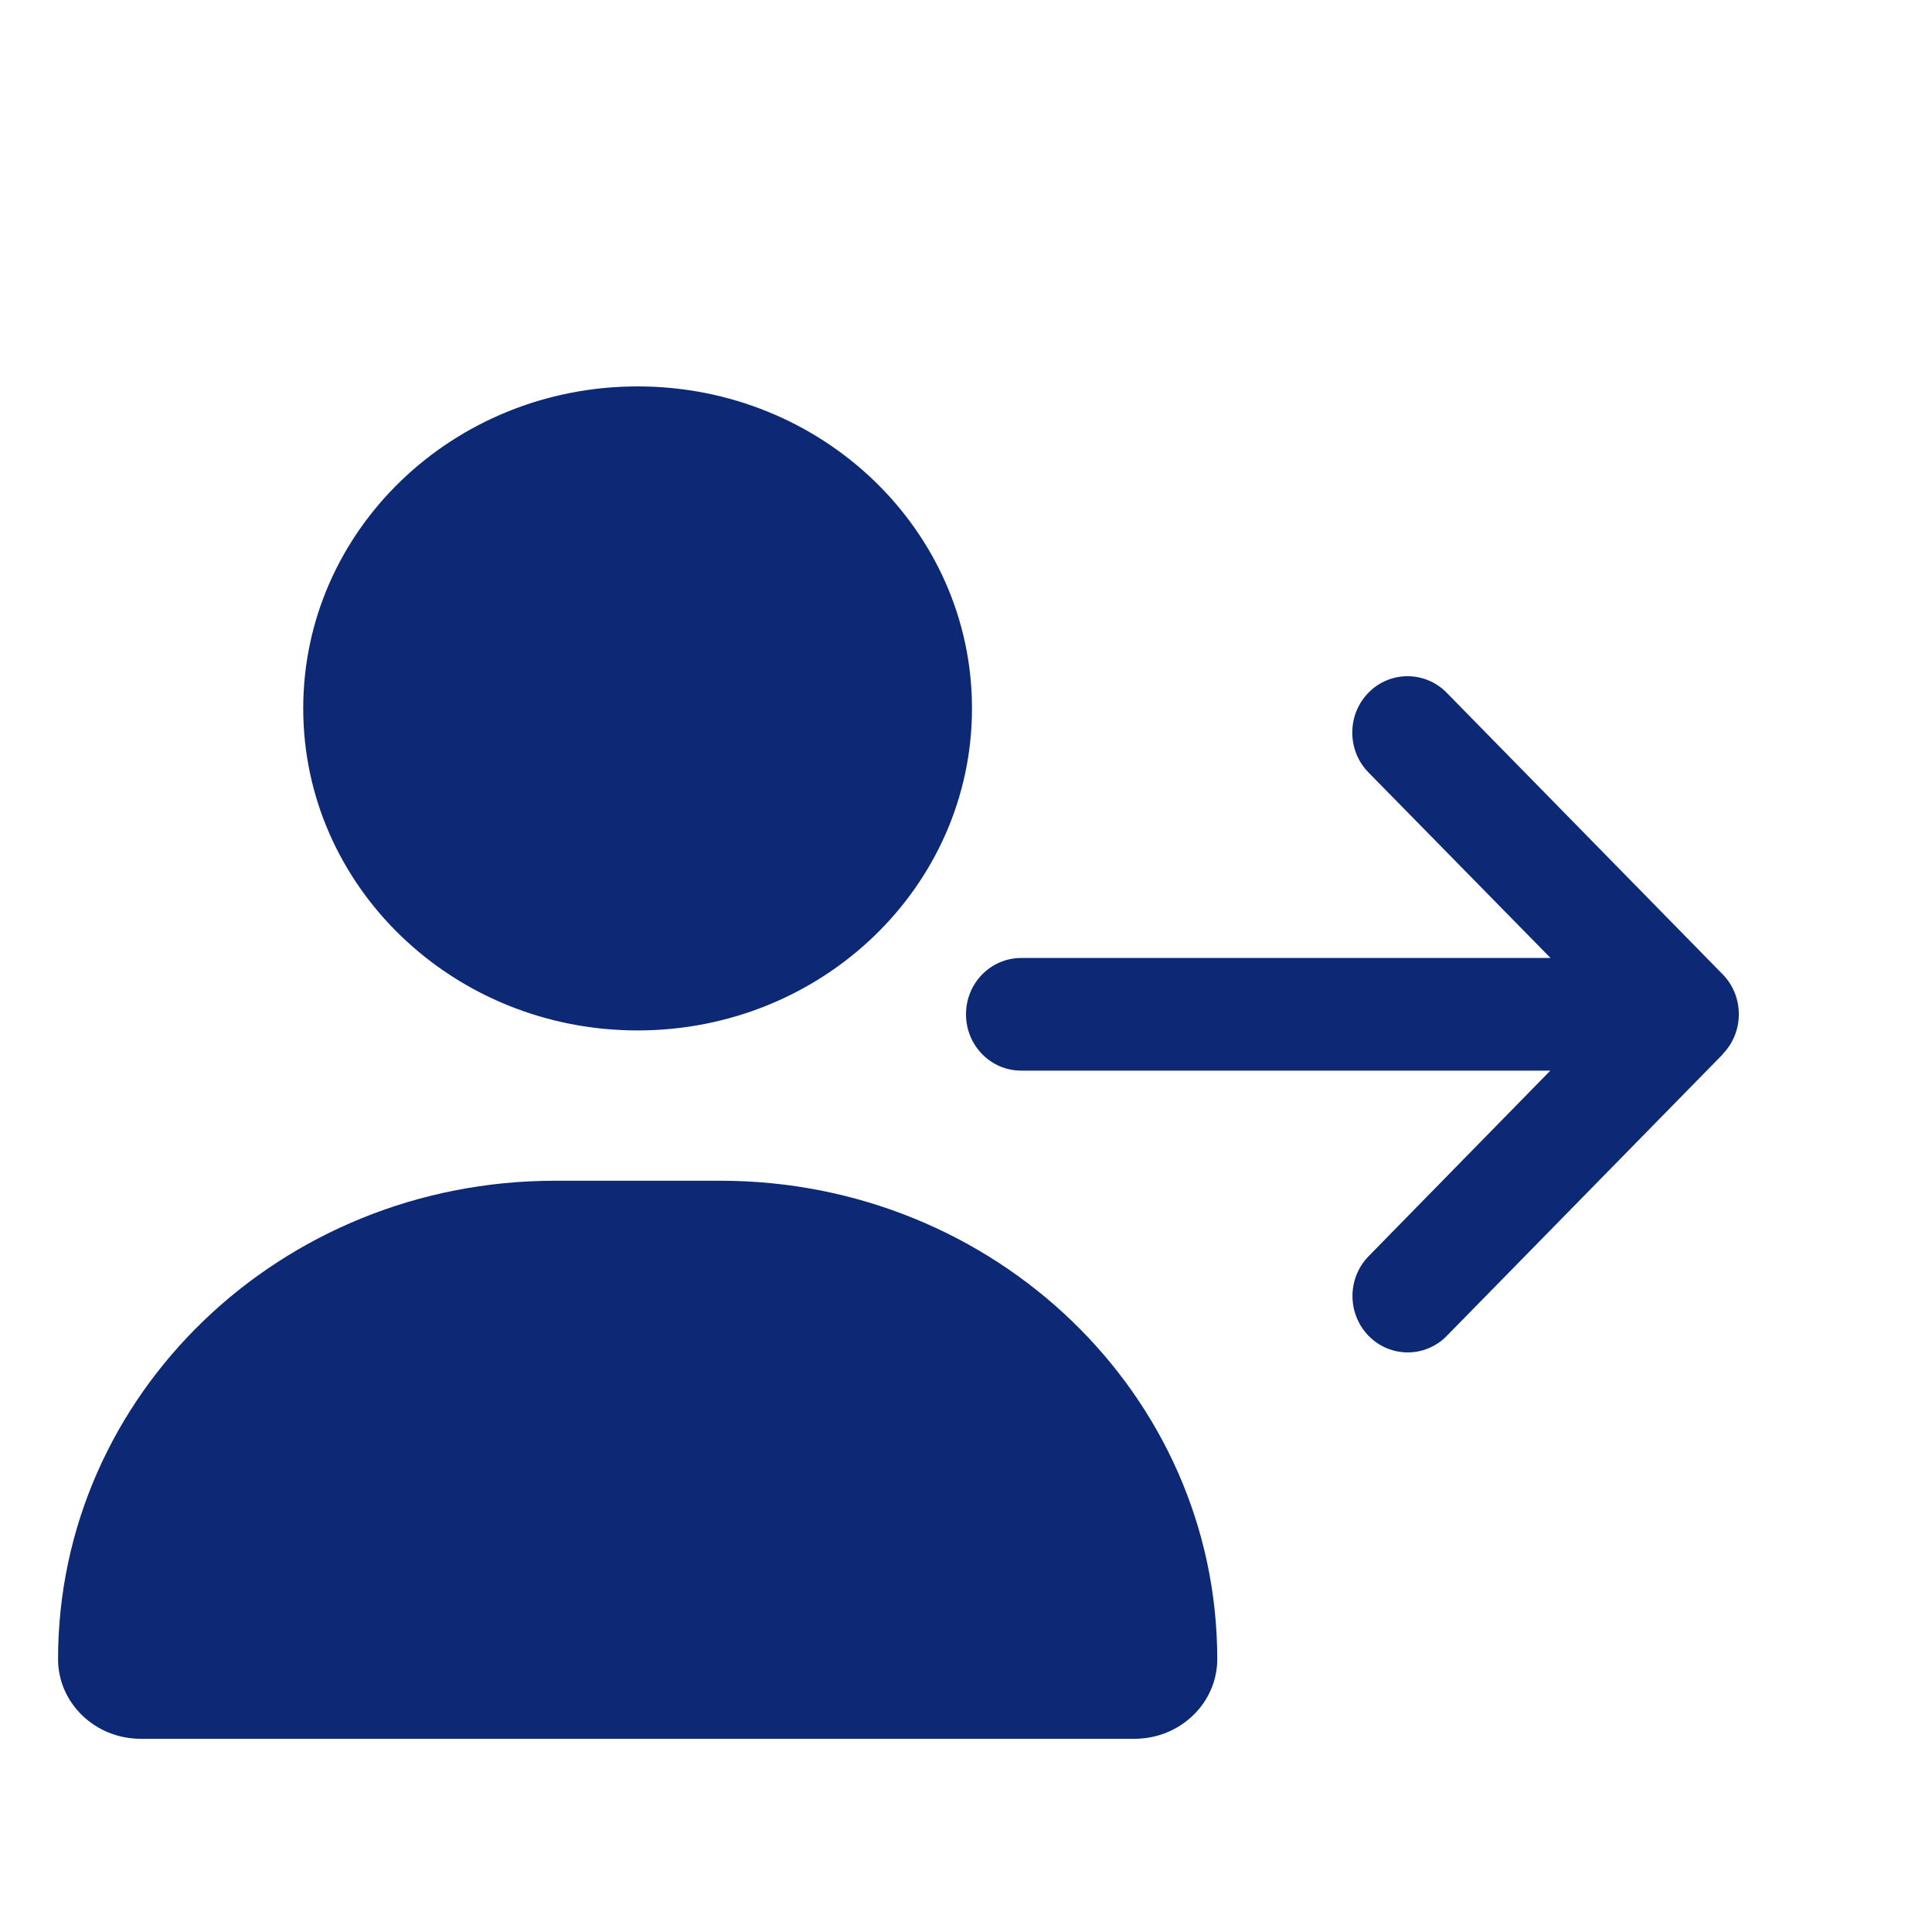
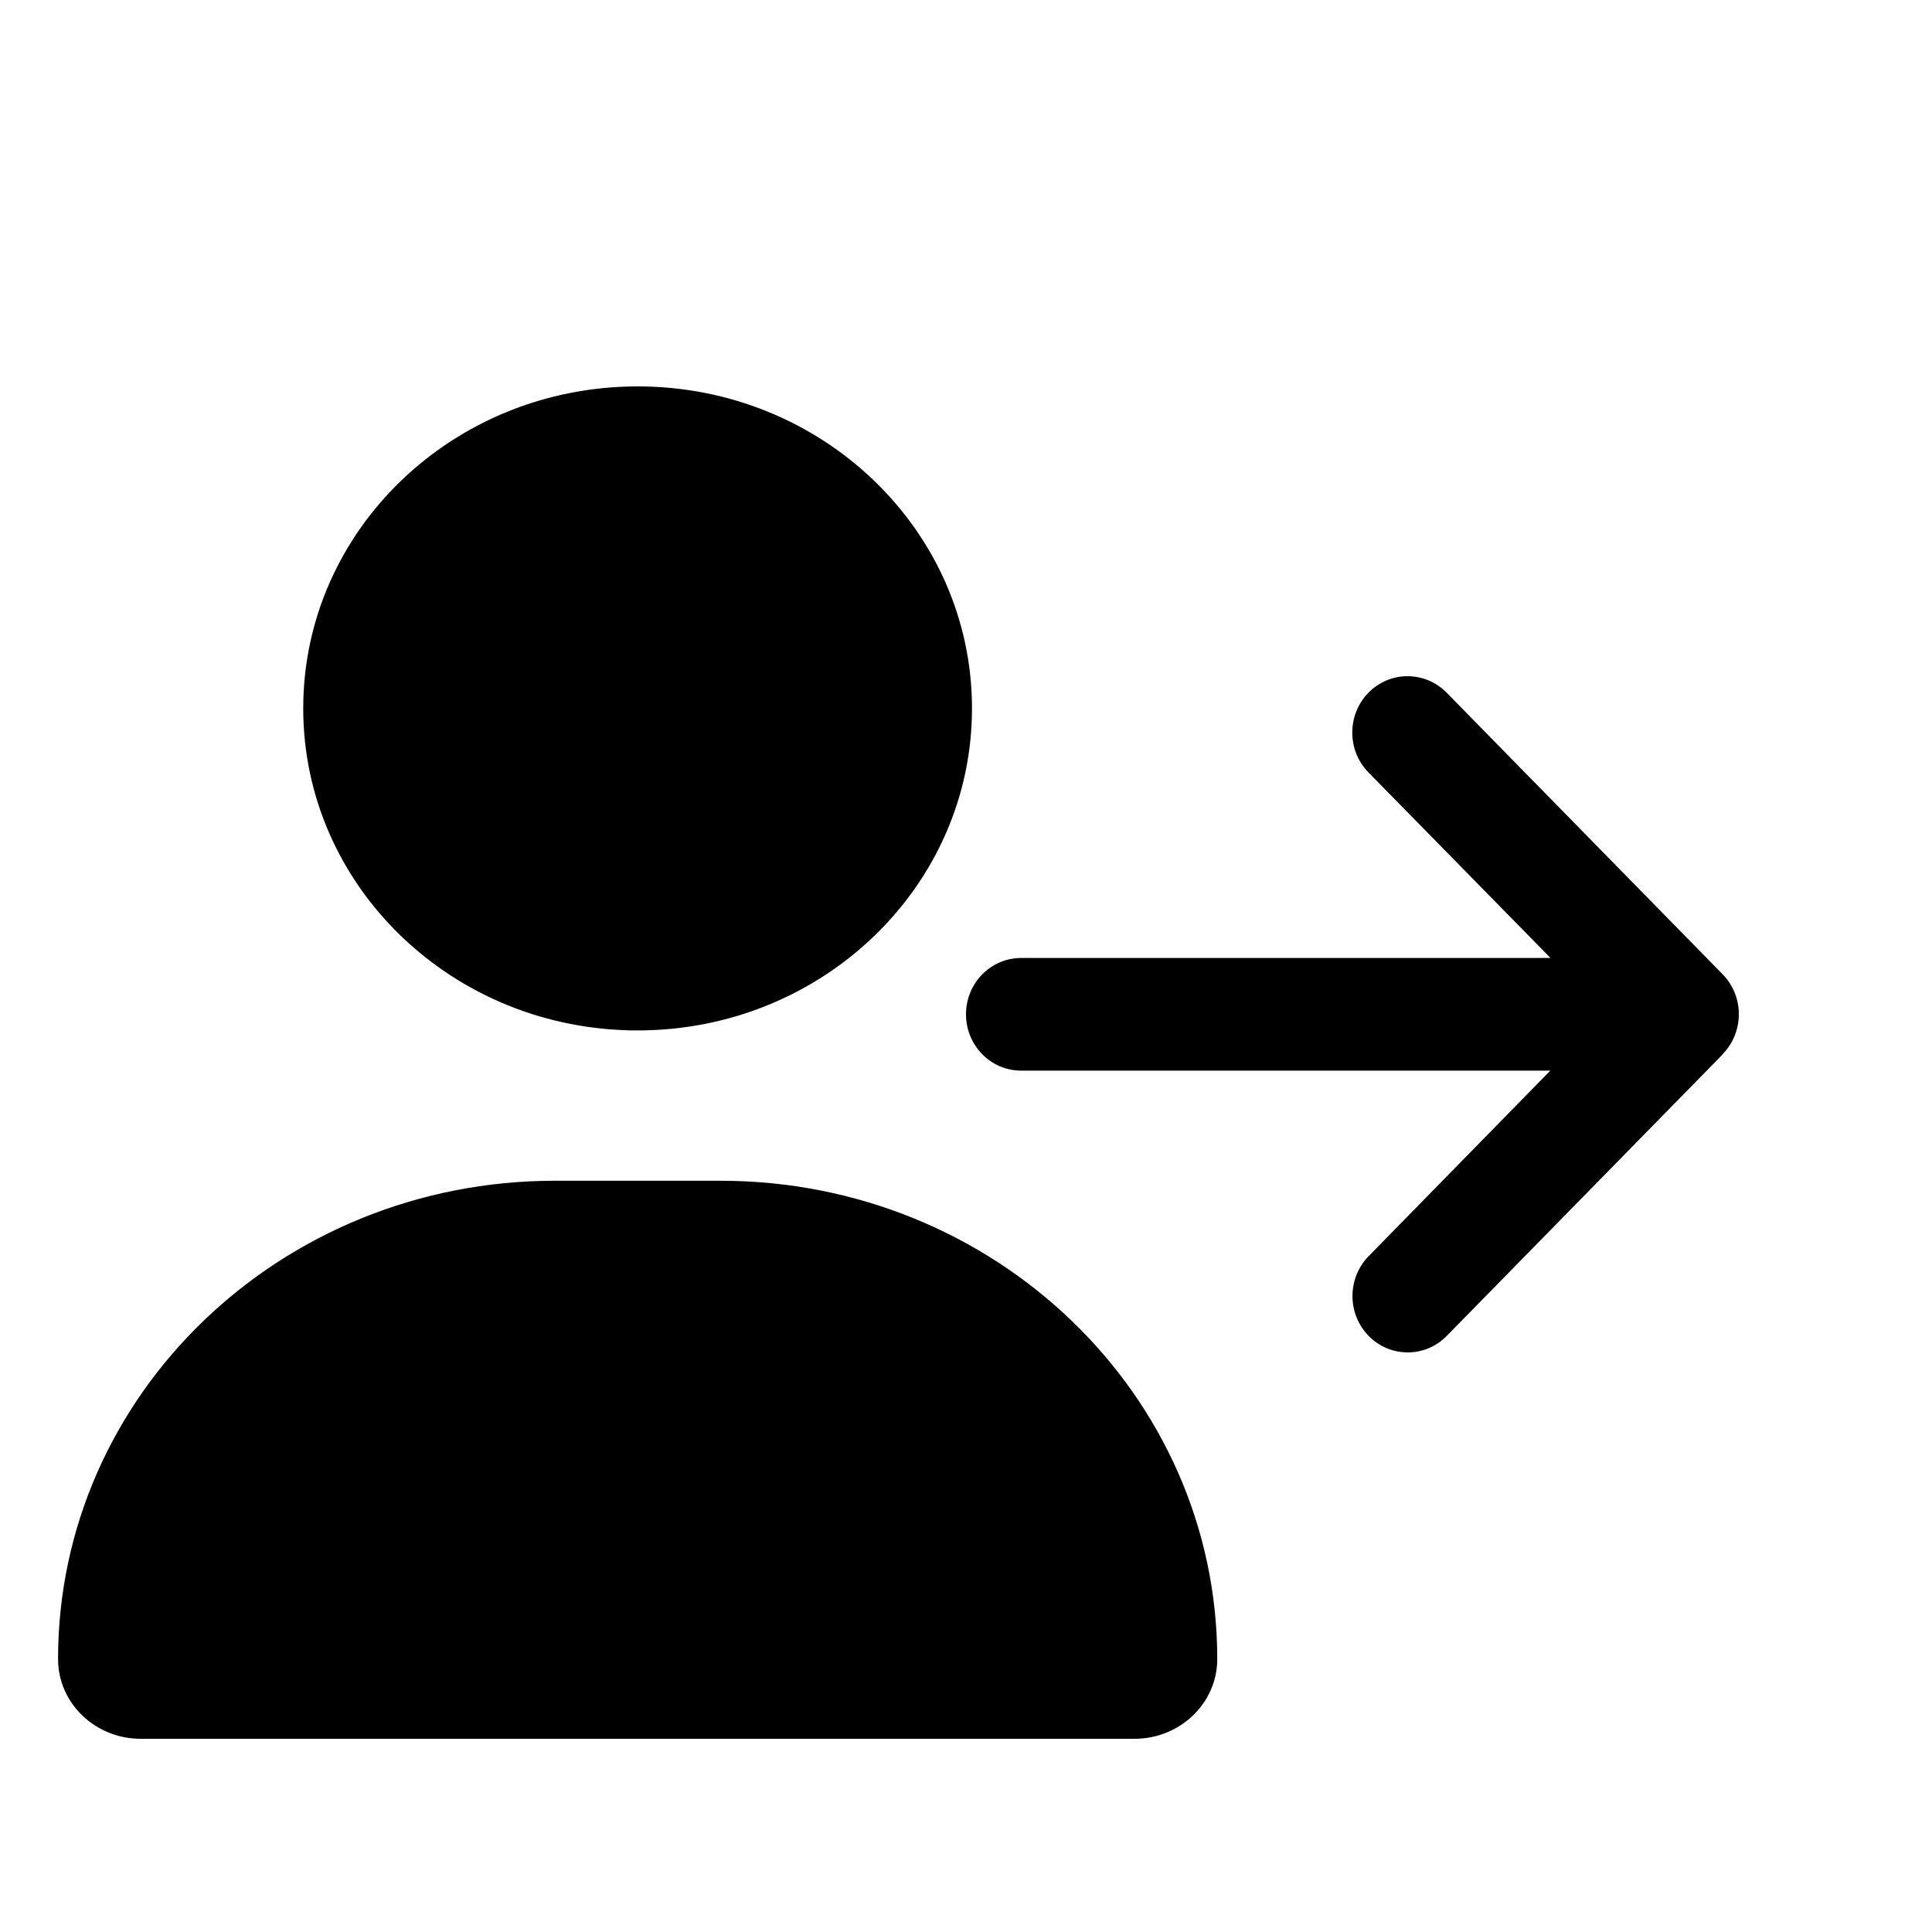
<svg xmlns="http://www.w3.org/2000/svg" width="20" height="20" viewBox="0 0 20 20" fill="none">
-   <path d="M7.457 12.223C10.298 12.223 12.601 14.439 12.601 17.175C12.601 17.63 12.217 18 11.744 18H1.457C0.984 18 0.601 17.63 0.601 17.175C0.601 14.439 2.903 12.223 5.744 12.223H7.457ZM14.166 7.171C14.389 6.943 14.752 6.943 14.976 7.171L17.833 10.086C18.056 10.314 18.056 10.684 17.833 10.912L17.834 10.914L14.977 13.829C14.754 14.057 14.391 14.057 14.168 13.829C13.945 13.601 13.945 13.232 14.168 13.004L16.049 11.083H10.571C10.255 11.083 10 10.822 10 10.5C10 10.178 10.255 9.917 10.571 9.917H16.051L14.166 7.996C13.943 7.768 13.943 7.399 14.166 7.171ZM6.601 4C8.513 4 10.062 5.492 10.062 7.333C10.062 9.175 8.513 10.667 6.601 10.667C4.688 10.667 3.139 9.175 3.139 7.333C3.139 5.491 4.688 4 6.601 4Z" fill="#0D2976" />
+   <path d="M7.457 12.223C10.298 12.223 12.601 14.439 12.601 17.175C12.601 17.63 12.217 18 11.744 18H1.457C0.984 18 0.601 17.63 0.601 17.175C0.601 14.439 2.903 12.223 5.744 12.223H7.457ZM14.166 7.171C14.389 6.943 14.752 6.943 14.976 7.171L17.833 10.086C18.056 10.314 18.056 10.684 17.833 10.912L17.834 10.914L14.977 13.829C14.754 14.057 14.391 14.057 14.168 13.829C13.945 13.601 13.945 13.232 14.168 13.004L16.049 11.083H10.571C10.255 11.083 10 10.822 10 10.5C10 10.178 10.255 9.917 10.571 9.917H16.051L14.166 7.996C13.943 7.768 13.943 7.399 14.166 7.171ZM6.601 4C8.513 4 10.062 5.492 10.062 7.333C10.062 9.175 8.513 10.667 6.601 10.667C4.688 10.667 3.139 9.175 3.139 7.333C3.139 5.491 4.688 4 6.601 4Z" fill="currentColor" />
</svg>
